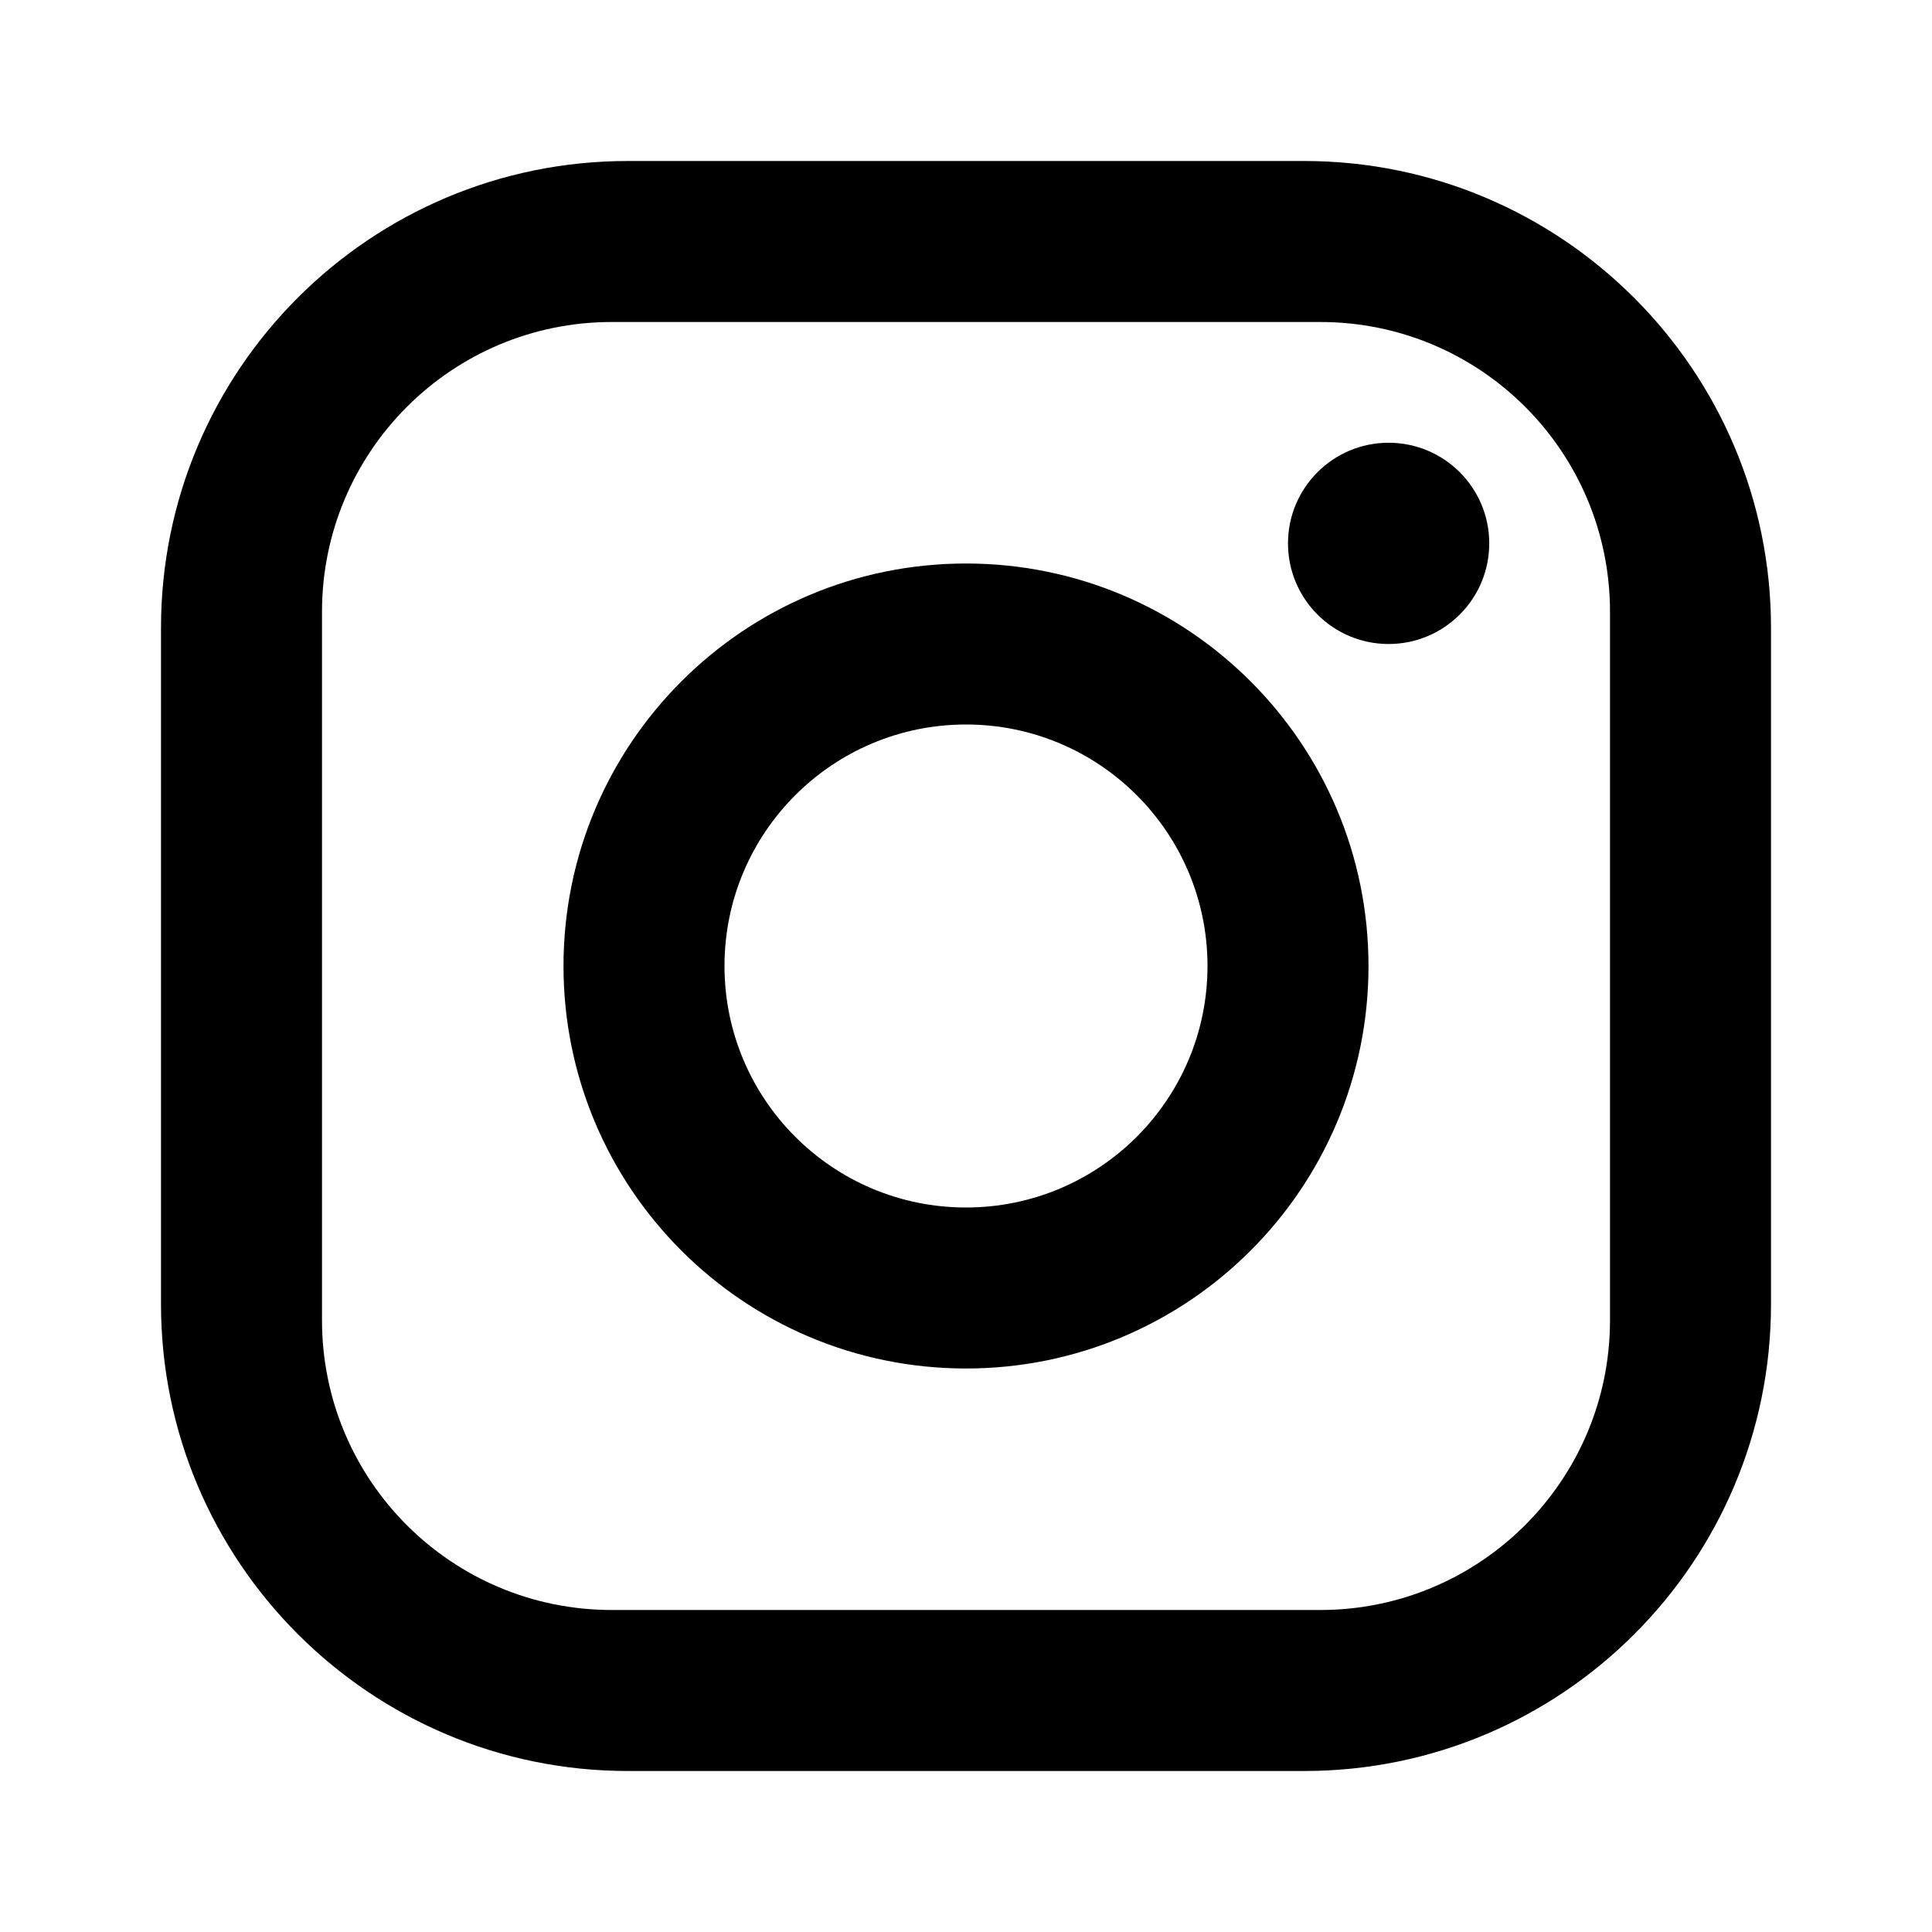
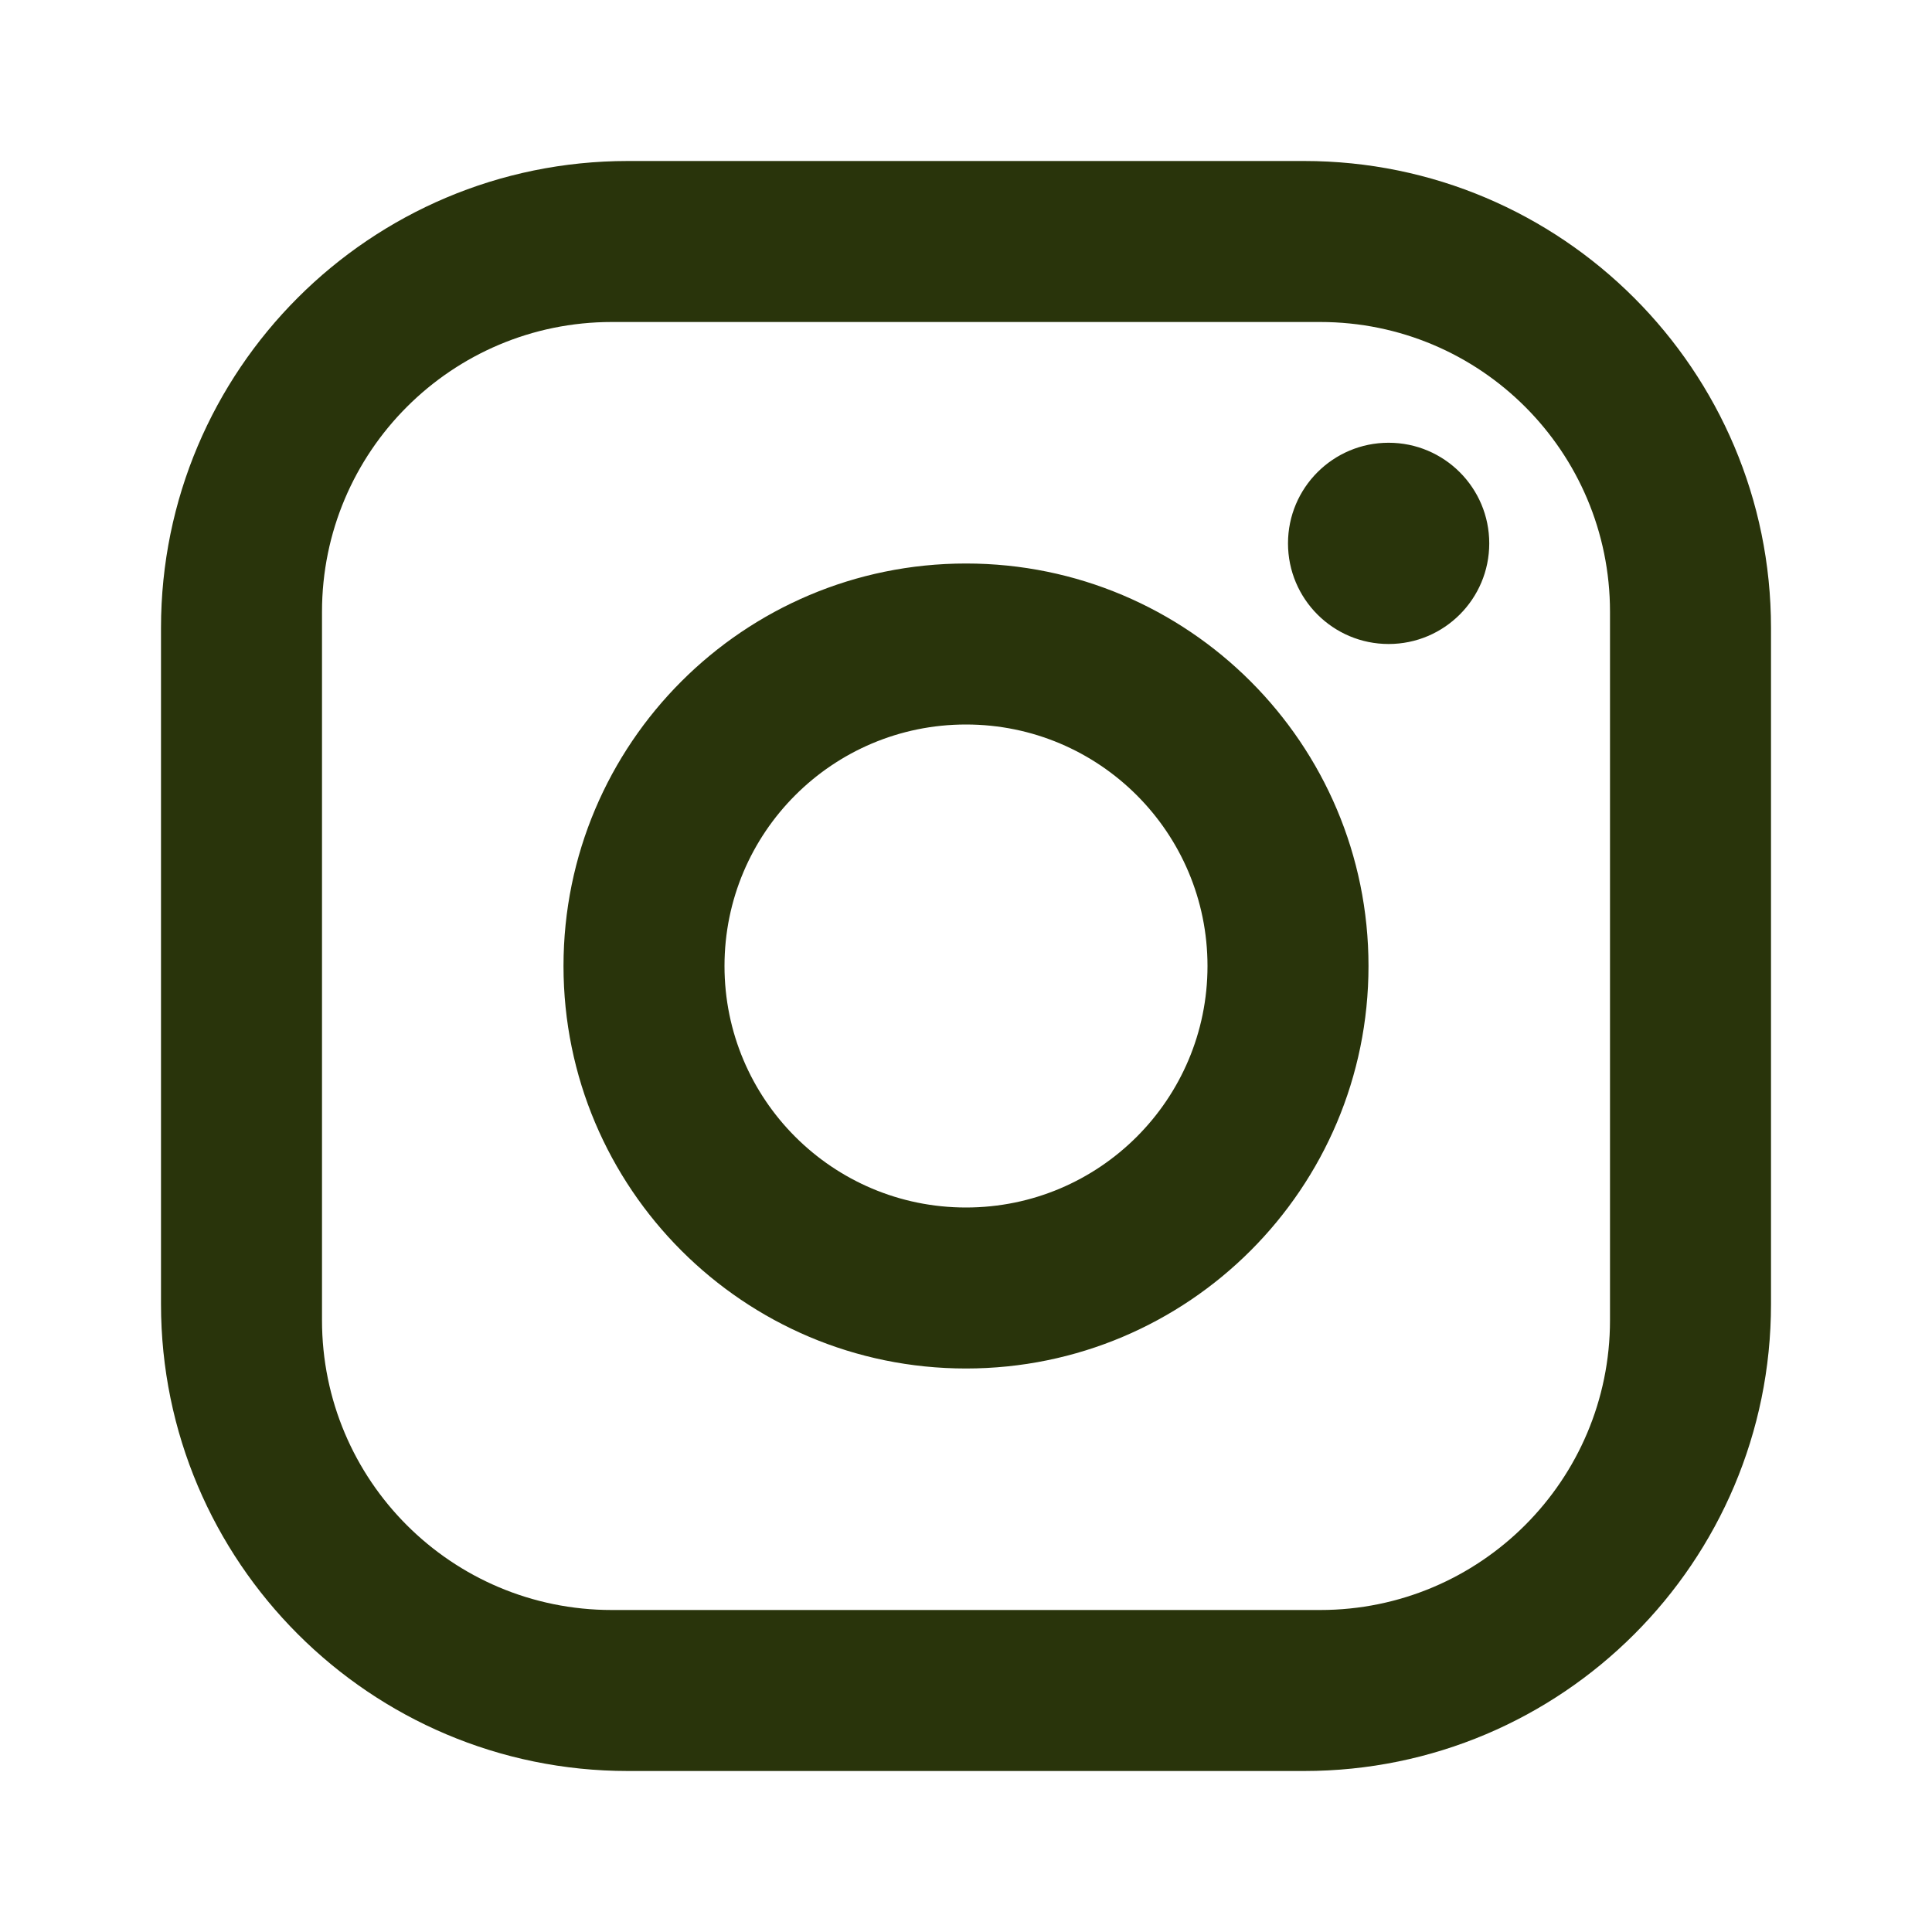
<svg xmlns="http://www.w3.org/2000/svg" width="32" height="32" viewBox="0 0 24 24">
-   <path fill="currentColor" d="M7.8 2h8.4C19.4 2 22 4.6 22 7.8v8.4a5.8 5.8 0 0 1-5.8 5.8H7.8C4.6 22 2 19.4 2 16.2V7.8A5.8 5.8 0 0 1 7.8 2m-.2 2A3.6 3.6 0 0 0 4 7.6v8.8C4 18.39 5.61 20 7.6 20h8.8a3.6 3.6 0 0 0 3.6-3.6V7.6C20 5.61 18.39 4 16.4 4zm9.65 1.5a1.25 1.25 0 0 1 1.25 1.25A1.25 1.25 0 0 1 17.25 8A1.25 1.25 0 0 1 16 6.75a1.25 1.25 0 0 1 1.25-1.25M12 7a5 5 0 0 1 5 5a5 5 0 0 1-5 5a5 5 0 0 1-5-5a5 5 0 0 1 5-5m0 2a3 3 0 0 0-3 3a3 3 0 0 0 3 3a3 3 0 0 0 3-3a3 3 0 0 0-3-3" />
+   <path fill="#29340b" d="M7.8 2h8.4C19.4 2 22 4.6 22 7.8v8.4a5.8 5.8 0 0 1-5.8 5.8H7.8C4.6 22 2 19.4 2 16.2V7.8A5.8 5.8 0 0 1 7.8 2m-.2 2A3.6 3.6 0 0 0 4 7.6v8.8C4 18.39 5.61 20 7.6 20h8.8a3.6 3.6 0 0 0 3.6-3.6V7.6C20 5.61 18.39 4 16.4 4zm9.65 1.5a1.25 1.25 0 0 1 1.25 1.25A1.25 1.25 0 0 1 17.25 8A1.25 1.25 0 0 1 16 6.75a1.25 1.25 0 0 1 1.25-1.25M12 7a5 5 0 0 1 5 5a5 5 0 0 1-5 5a5 5 0 0 1-5-5a5 5 0 0 1 5-5m0 2a3 3 0 0 0-3 3a3 3 0 0 0 3 3a3 3 0 0 0 3-3a3 3 0 0 0-3-3" />
</svg>
